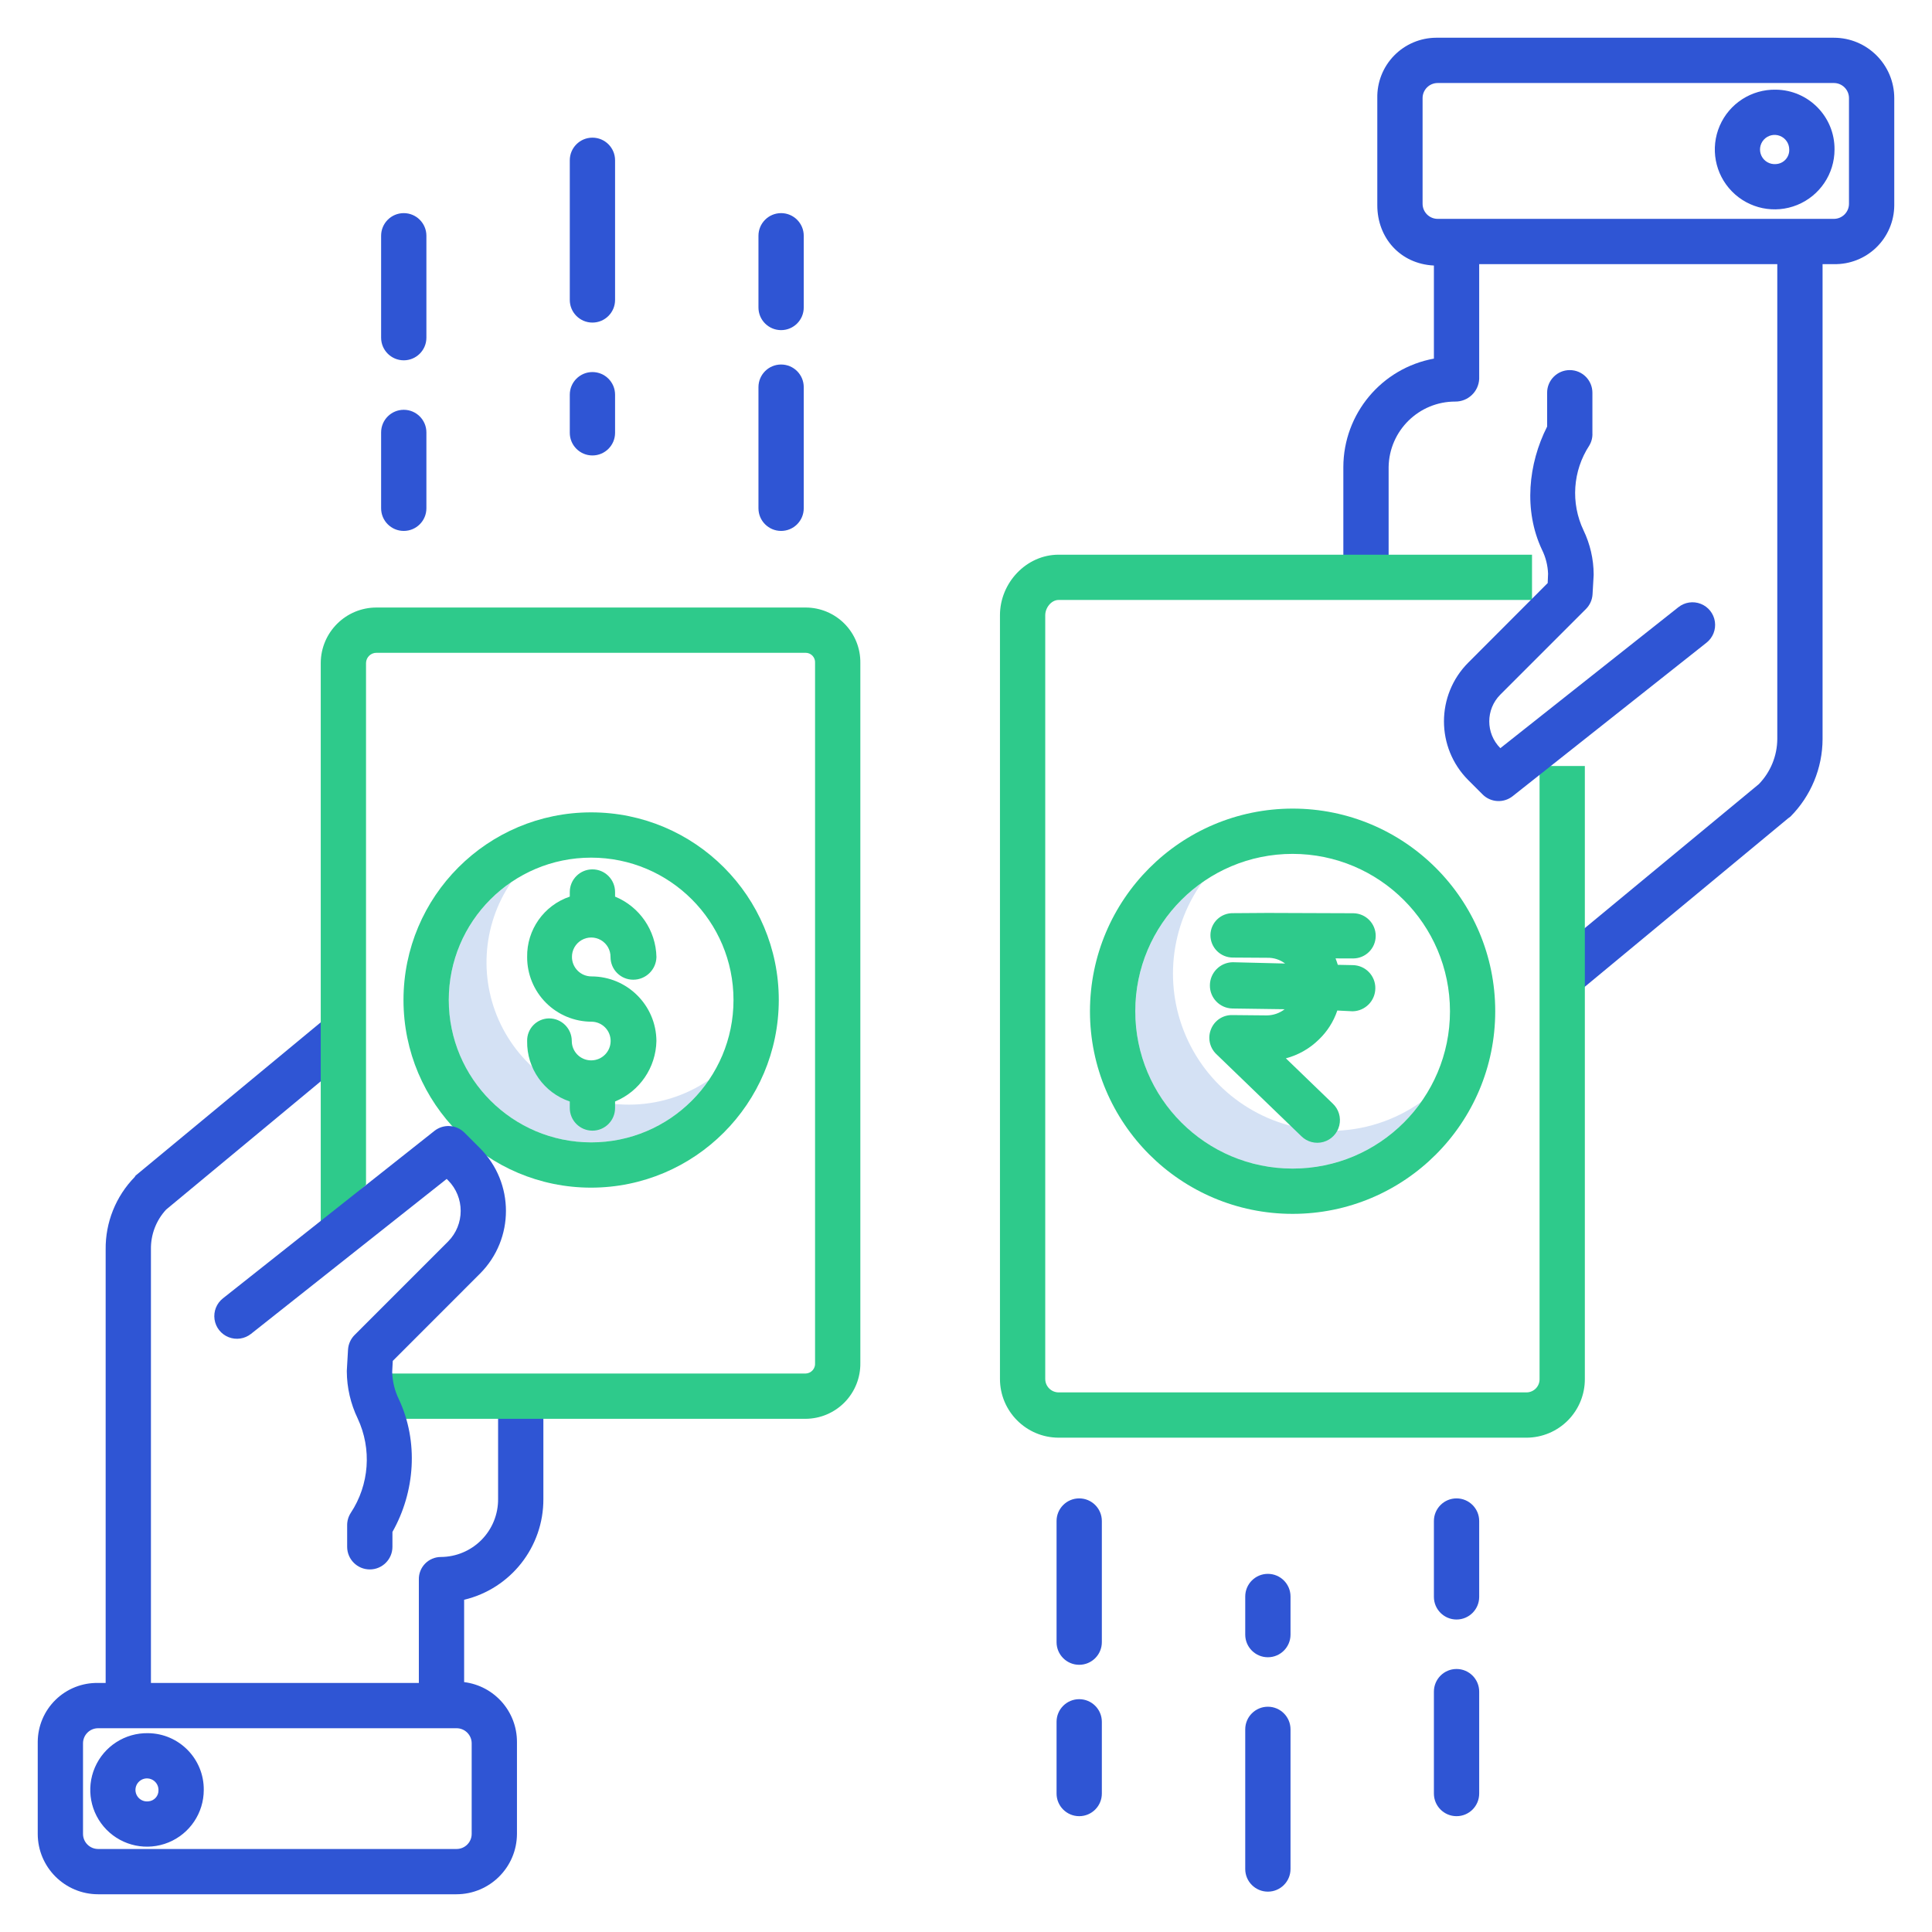
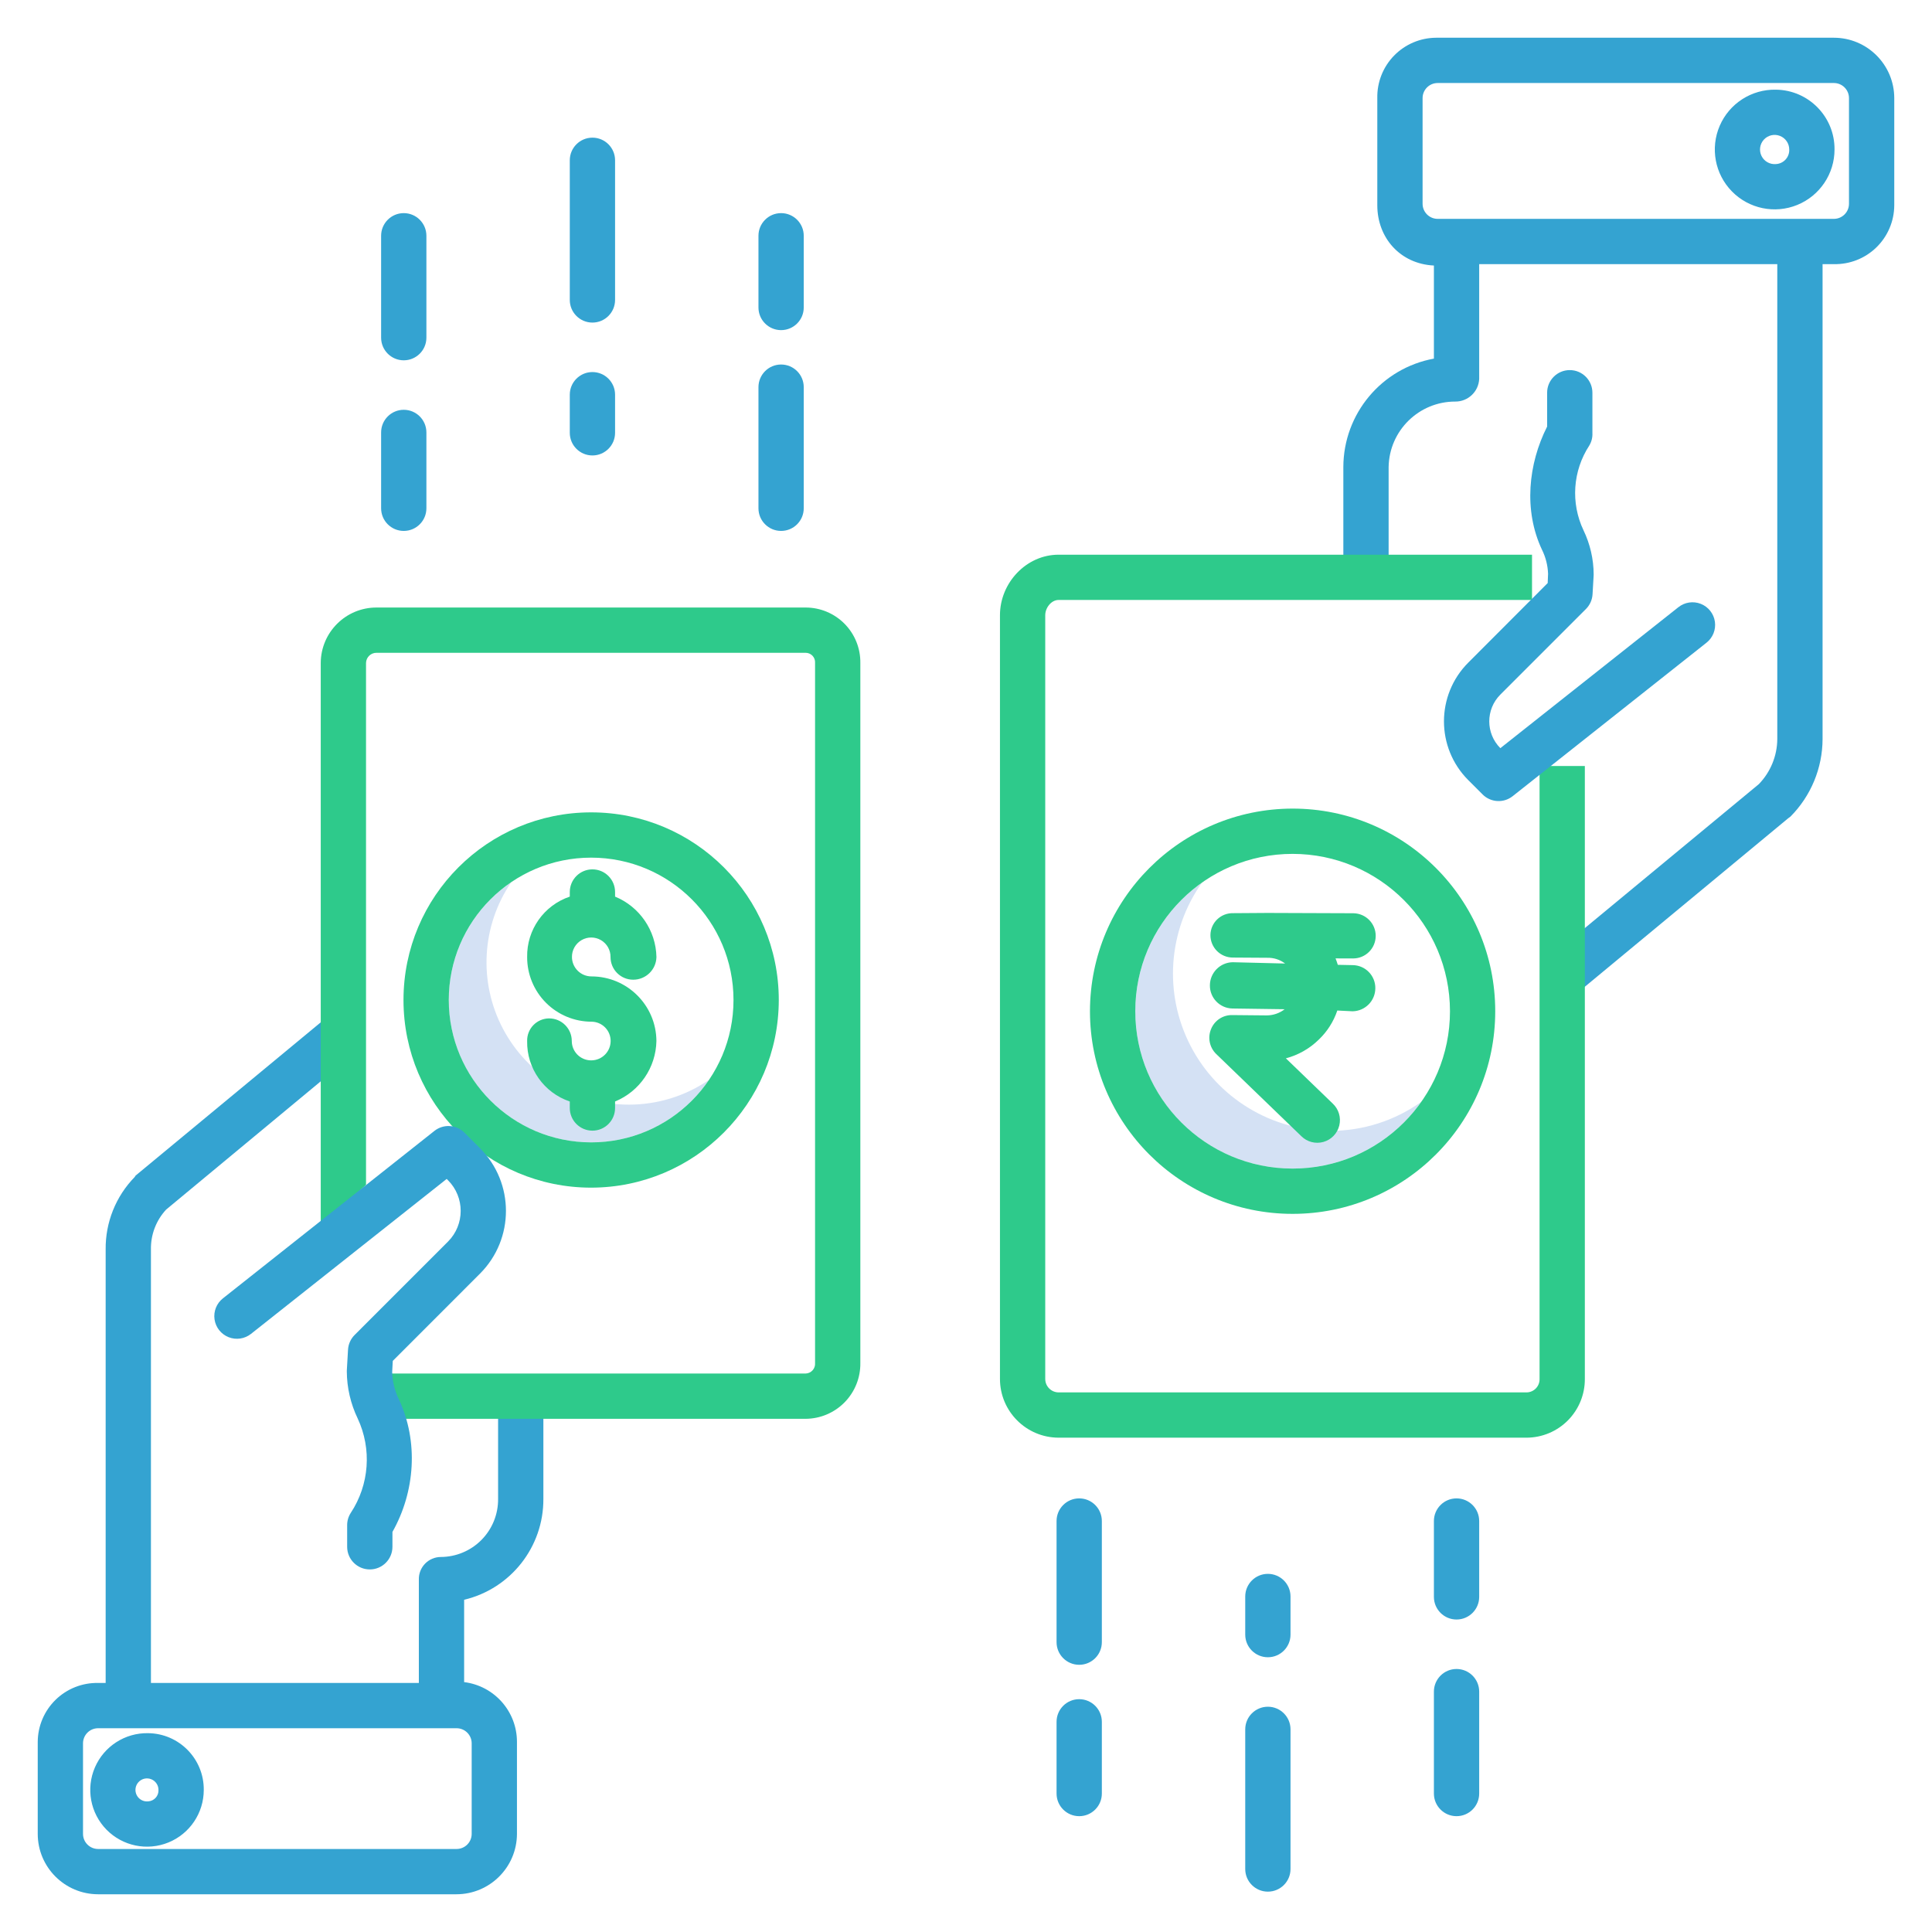
<svg xmlns="http://www.w3.org/2000/svg" id="Layer_1" data-name="Layer 1" viewBox="0 0 512 512" width="512" height="512">
  <path d="M166.657,292.741a37.708,37.708,0,0,1-31.193-58.923,37.716,37.716,0,1,0,52.388,52.389A37.507,37.507,0,0,1,166.657,292.741Z" style="fill:#d4e1f4" />
  <path d="M352.556,299.689a41.669,41.669,0,0,1-34.044-65.746A41.683,41.683,0,1,0,376.6,292.029,41.463,41.463,0,0,1,352.556,299.689Z" style="fill:#d4e1f4" />
-   <path d="M137,486V461.623a15.957,15.957,0,0,0-14-15.847V423.954a27.332,27.332,0,0,0,21-26.725V370H132v27.229a15.24,15.24,0,0,1-15.193,15.387,5.838,5.838,0,0,0-5.807,6V446H40V331.123a15.13,15.13,0,0,1,4.035-10.579l51.232-42.5-7.7-9.242-51.6,42.714c-.159.131-.143.27-.287.417A27.07,27.07,0,0,0,28,331.123V446H26a15.7,15.7,0,0,0-16,15.623V486a16.019,16.019,0,0,0,16,16h94.954A16.058,16.058,0,0,0,137,486Zm-12,0a4,4,0,0,1-4,4H26a4,4,0,0,1-4-4V462a4,4,0,0,1,4-4h95a4,4,0,0,1,4,4Z" style="fill:#2f55d4" />
-   <path d="M39.258,459.309A15.04,15.04,0,1,0,54,474.346,14.909,14.909,0,0,0,39.258,459.309Zm0,18.074A3.052,3.052,0,1,1,42,474.346,2.9,2.9,0,0,1,39.258,477.383Z" style="fill:#2f55d4" />
-   <path d="M486,10H380.6A15.678,15.678,0,0,0,365,26V54.412c0,8.54,6,15.519,15,15.957V95.036a29.291,29.291,0,0,0-24,28.714V153h12V123.75a17.64,17.64,0,0,1,17.665-17.331,6.3,6.3,0,0,0,6.335-6V70h79V195.866a17.348,17.348,0,0,1-4.893,11.94l-56.072,46.386,7.623,9.243,56.25-46.6c.158-.131.426-.27.569-.417A29.277,29.277,0,0,0,483,195.866V70h3a15.672,15.672,0,0,0,16-15.588V26A16.019,16.019,0,0,0,486,10Zm4,44a4,4,0,0,1-4,4H381a4,4,0,0,1-4-4V26a4,4,0,0,1,4-4H486a4,4,0,0,1,4,4Z" style="fill:#2f55d4" />
-   <path d="M470.628,23.764a15.862,15.862,0,1,0,15.54,15.859A15.72,15.72,0,0,0,470.628,23.764Zm0,19.717a3.873,3.873,0,1,1,3.54-3.858A3.714,3.714,0,0,1,470.628,43.481Z" style="fill:#2f55d4" />
-   <path d="M336,452.3a6,6,0,0,0-6,6v37.006a6,6,0,0,0,12,0V458.3A6,6,0,0,0,336,452.3Z" style="fill:#2f55d4" />
-   <path d="M342,423.088a6,6,0,1,0-12,0v10.1a6,6,0,1,0,12,0Z" style="fill:#2f55d4" />
-   <path d="M386,442.3a6,6,0,0,0-6,6v27.006a6,6,0,0,0,12,0V448.3A6,6,0,0,0,386,442.3Z" style="fill:#2f55d4" />
-   <path d="M392,403.088a6,6,0,1,0-12,0v20.1a6,6,0,1,0,12,0Z" style="fill:#2f55d4" />
-   <path d="M286,450.3a6,6,0,0,0-6,6v19.006a6,6,0,0,0,12,0V456.3A6,6,0,0,0,286,450.3Z" style="fill:#2f55d4" />
-   <path d="M292,403.088a6,6,0,1,0-12,0v32.1a6,6,0,1,0,12,0Z" style="fill:#2f55d4" />
-   <path d="M163,42.481a6,6,0,1,0-12,0V79.487a6,6,0,0,0,12,0Z" style="fill:#2f55d4" />
-   <path d="M157,98.6a6,6,0,0,0-6,6v10.1a6,6,0,0,0,12,0V104.6A6,6,0,0,0,157,98.6Z" style="fill:#2f55d4" />
-   <path d="M107,95.487a6,6,0,0,0,6-6V62.481a6,6,0,1,0-12,0V89.487A6,6,0,0,0,107,95.487Z" style="fill:#2f55d4" />
-   <path d="M101,134.7a6,6,0,0,0,12,0V114.6a6,6,0,0,0-12,0Z" style="fill:#2f55d4" />
-   <path d="M213,62.481a6,6,0,1,0-12,0V81.487a6,6,0,0,0,12,0Z" style="fill:#2f55d4" />
-   <path d="M207,96.6a6,6,0,0,0-6,6v32.1a6,6,0,0,0,12,0V102.6A6,6,0,0,0,207,96.6Z" style="fill:#2f55d4" />
+   <path d="M137,486V461.623a15.957,15.957,0,0,0-14-15.847V423.954a27.332,27.332,0,0,0,21-26.725V370H132v27.229a15.24,15.24,0,0,1-15.193,15.387,5.838,5.838,0,0,0-5.807,6V446H40V331.123a15.13,15.13,0,0,1,4.035-10.579l51.232-42.5-7.7-9.242-51.6,42.714c-.159.131-.143.27-.287.417A27.07,27.07,0,0,0,28,331.123V446H26a15.7,15.7,0,0,0-16,15.623V486a16.019,16.019,0,0,0,16,16h94.954A16.058,16.058,0,0,0,137,486Zm-12,0a4,4,0,0,1-4,4H26a4,4,0,0,1-4-4V462a4,4,0,0,1,4-4h95a4,4,0,0,1,4,4Z" style="fill:#34a3d1" />
+   <path d="M39.258,459.309A15.04,15.04,0,1,0,54,474.346,14.909,14.909,0,0,0,39.258,459.309Zm0,18.074A3.052,3.052,0,1,1,42,474.346,2.9,2.9,0,0,1,39.258,477.383Z" style="fill:#34a3d1" />
+   <path d="M486,10H380.6A15.678,15.678,0,0,0,365,26V54.412c0,8.54,6,15.519,15,15.957V95.036a29.291,29.291,0,0,0-24,28.714V153h12V123.75a17.64,17.64,0,0,1,17.665-17.331,6.3,6.3,0,0,0,6.335-6V70h79V195.866a17.348,17.348,0,0,1-4.893,11.94l-56.072,46.386,7.623,9.243,56.25-46.6c.158-.131.426-.27.569-.417A29.277,29.277,0,0,0,483,195.866V70h3a15.672,15.672,0,0,0,16-15.588V26A16.019,16.019,0,0,0,486,10Zm4,44a4,4,0,0,1-4,4H381a4,4,0,0,1-4-4V26a4,4,0,0,1,4-4H486a4,4,0,0,1,4,4Z" style="fill:#34a3d1" />
+   <path d="M470.628,23.764a15.862,15.862,0,1,0,15.54,15.859A15.72,15.72,0,0,0,470.628,23.764Zm0,19.717a3.873,3.873,0,1,1,3.54-3.858A3.714,3.714,0,0,1,470.628,43.481Z" style="fill:#34a3d1" />
+   <path d="M336,452.3a6,6,0,0,0-6,6v37.006a6,6,0,0,0,12,0V458.3A6,6,0,0,0,336,452.3Z" style="fill:#34a3d1" />
+   <path d="M342,423.088a6,6,0,1,0-12,0v10.1a6,6,0,1,0,12,0Z" style="fill:#34a3d1" />
+   <path d="M386,442.3a6,6,0,0,0-6,6v27.006a6,6,0,0,0,12,0V448.3A6,6,0,0,0,386,442.3Z" style="fill:#34a3d1" />
+   <path d="M392,403.088a6,6,0,1,0-12,0v20.1a6,6,0,1,0,12,0Z" style="fill:#34a3d1" />
+   <path d="M286,450.3a6,6,0,0,0-6,6v19.006a6,6,0,0,0,12,0V456.3A6,6,0,0,0,286,450.3Z" style="fill:#34a3d1" />
+   <path d="M292,403.088a6,6,0,1,0-12,0v32.1a6,6,0,1,0,12,0Z" style="fill:#34a3d1" />
+   <path d="M163,42.481a6,6,0,1,0-12,0V79.487a6,6,0,0,0,12,0Z" style="fill:#34a3d1" />
+   <path d="M157,98.6a6,6,0,0,0-6,6v10.1a6,6,0,0,0,12,0V104.6A6,6,0,0,0,157,98.6Z" style="fill:#34a3d1" />
+   <path d="M107,95.487a6,6,0,0,0,6-6V62.481a6,6,0,1,0-12,0V89.487A6,6,0,0,0,107,95.487Z" style="fill:#34a3d1" />
+   <path d="M101,134.7a6,6,0,0,0,12,0V114.6a6,6,0,0,0-12,0Z" style="fill:#34a3d1" />
+   <path d="M213,62.481a6,6,0,1,0-12,0V81.487a6,6,0,0,0,12,0Z" style="fill:#34a3d1" />
+   <path d="M207,96.6a6,6,0,0,0-6,6v32.1a6,6,0,0,0,12,0V102.6A6,6,0,0,0,207,96.6Z" style="fill:#34a3d1" />
  <path d="M213.5,161H99.811A14.767,14.767,0,0,0,85,175.686V325l12-11V175.686A2.755,2.755,0,0,1,99.811,173H213.5a2.5,2.5,0,0,1,2.5,2.686V361.215A2.58,2.58,0,0,1,213.5,364H99v12H213.5A14.584,14.584,0,0,0,228,361.215V175.686A14.5,14.5,0,0,0,213.5,161Z" style="fill:#2eca8b" />
  <path d="M206.386,265.013a49.728,49.728,0,1,0-49.729,49.728A49.785,49.785,0,0,0,206.386,265.013Zm-87.456,0a37.728,37.728,0,1,1,37.727,37.728A37.77,37.77,0,0,1,118.93,265.013Z" style="fill:#2eca8b" />
  <path d="M163,293.635v-1.726a17.718,17.718,0,0,0,10.957-16.022,17.221,17.221,0,0,0-17.214-17.127,5.171,5.171,0,0,1-5.17-5.128,5.112,5.112,0,1,1,10.223,0,6,6,0,0,0,6,6,6.146,6.146,0,0,0,6.168-6A17.717,17.717,0,0,0,163,237.611v-1.22a6,6,0,1,0-12,0v1.22a16.6,16.6,0,0,0-11.3,16.021,17.074,17.074,0,0,0,17.041,17.128,5.1,5.1,0,0,1,5.085,5.127,5.148,5.148,0,0,1-5.1,5.122l-.062,0-.057,0a5.131,5.131,0,0,1-5.078-5.122,6,6,0,0,0-6-6,5.857,5.857,0,0,0-5.83,6A16.6,16.6,0,0,0,151,291.909v1.726a6,6,0,0,0,12,0Z" style="fill:#2eca8b" />
  <path d="M408,365.434A3.475,3.475,0,0,1,404.569,369H280.541A3.567,3.567,0,0,1,277,365.434v-202.4c0-1.952,1.589-4.038,3.541-4.038H406V147H280.541C271.972,147,265,154.469,265,163.038v202.4A15.581,15.581,0,0,0,280.541,381H404.569A15.487,15.487,0,0,0,420,365.434V203H408Z" style="fill:#2eca8b" />
  <path d="M288.852,267.986a53.7,53.7,0,1,0,53.7-53.7A53.764,53.764,0,0,0,288.852,267.986Zm95.407,0a41.7,41.7,0,1,1-41.7-41.7A41.75,41.75,0,0,1,384.259,267.986Z" style="fill:#2eca8b" />
  <path d="M326.842,242h-.066a5.868,5.868,0,0,0-6,5.779,5.933,5.933,0,0,0,5.936,5.985l9.113.058a7.466,7.466,0,0,1,4.739,1.522L326.7,255h-.065a6.154,6.154,0,0,0-6,6.111,6.077,6.077,0,0,0,5.935,6.152l13.878.193a7.8,7.8,0,0,1-4.782,1.636l-9.114-.086a5.915,5.915,0,0,0-5.615,3.728,6,6,0,0,0,1.383,6.6L344.865,301.1a6,6,0,1,0,8.334-8.632l-12.428-12A19.557,19.557,0,0,0,349.5,275.5a19.034,19.034,0,0,0,4.9-7.7l4.012.2h.065a6.134,6.134,0,0,0,6-6.089,6.067,6.067,0,0,0-5.935-6.141l-4.012-.081c-.174-.567-.369-1.158-.594-1.706l4.623.017h.066a5.99,5.99,0,0,0,.063-11.979l-22.736-.083Z" style="fill:#2eca8b" />
-   <path d="M127.21,337.521a23.525,23.525,0,0,0,0-33.231l-4.125-4.125a6,6,0,0,0-7.967-.461L59.085,344.071a6,6,0,1,0,7.449,9.408l51.844-41.051.346.347a11.513,11.513,0,0,1,0,16.261L93.979,353.782a6,6,0,0,0-1.749,3.9l-.312,5.4c-.007.115-.01.231-.01.346A29.2,29.2,0,0,0,94.786,375.9a25.674,25.674,0,0,1-1.824,25.024A5.96,5.96,0,0,0,92,404.25v5.665a6,6,0,0,0,12,0v-3.936c6-10.628,6.977-23.936,1.693-35.183a17.414,17.414,0,0,1-1.761-7.217l.158-2.927Z" style="fill:#2f55d4" />
-   <path d="M389.122,175.585a22.039,22.039,0,0,0,0,31.169l3.78,3.781a6,6,0,0,0,7.968.462l51.363-40.67a6,6,0,1,0-7.449-9.408l-47.174,37.353,0,0a10.042,10.042,0,0,1,0-14.2l22.685-22.684a6.005,6.005,0,0,0,1.747-3.9l.286-4.947c.007-.115.01-.231.01-.346a27.26,27.26,0,0,0-2.686-11.65,23.017,23.017,0,0,1,1.511-22.449,5.856,5.856,0,0,0,.841-3.328V104.078a6,6,0,1,0-12,0v8.971c-5,9.865-6.273,22.184-1.38,32.6a15.6,15.6,0,0,1,1.63,6.391l-.1,2.477Z" style="fill:#2f55d4" />
+   <path d="M127.21,337.521a23.525,23.525,0,0,0,0-33.231l-4.125-4.125a6,6,0,0,0-7.967-.461L59.085,344.071a6,6,0,1,0,7.449,9.408l51.844-41.051.346.347a11.513,11.513,0,0,1,0,16.261L93.979,353.782a6,6,0,0,0-1.749,3.9l-.312,5.4c-.007.115-.01.231-.01.346A29.2,29.2,0,0,0,94.786,375.9a25.674,25.674,0,0,1-1.824,25.024A5.96,5.96,0,0,0,92,404.25v5.665a6,6,0,0,0,12,0v-3.936c6-10.628,6.977-23.936,1.693-35.183a17.414,17.414,0,0,1-1.761-7.217l.158-2.927Z" style="fill:#34a3d1" />
+   <path d="M389.122,175.585a22.039,22.039,0,0,0,0,31.169l3.78,3.781a6,6,0,0,0,7.968.462l51.363-40.67a6,6,0,1,0-7.449-9.408l-47.174,37.353,0,0a10.042,10.042,0,0,1,0-14.2l22.685-22.684a6.005,6.005,0,0,0,1.747-3.9l.286-4.947c.007-.115.01-.231.01-.346a27.26,27.26,0,0,0-2.686-11.65,23.017,23.017,0,0,1,1.511-22.449,5.856,5.856,0,0,0,.841-3.328V104.078a6,6,0,1,0-12,0v8.971c-5,9.865-6.273,22.184-1.38,32.6a15.6,15.6,0,0,1,1.63,6.391l-.1,2.477Z" style="fill:#34a3d1" />
</svg>
